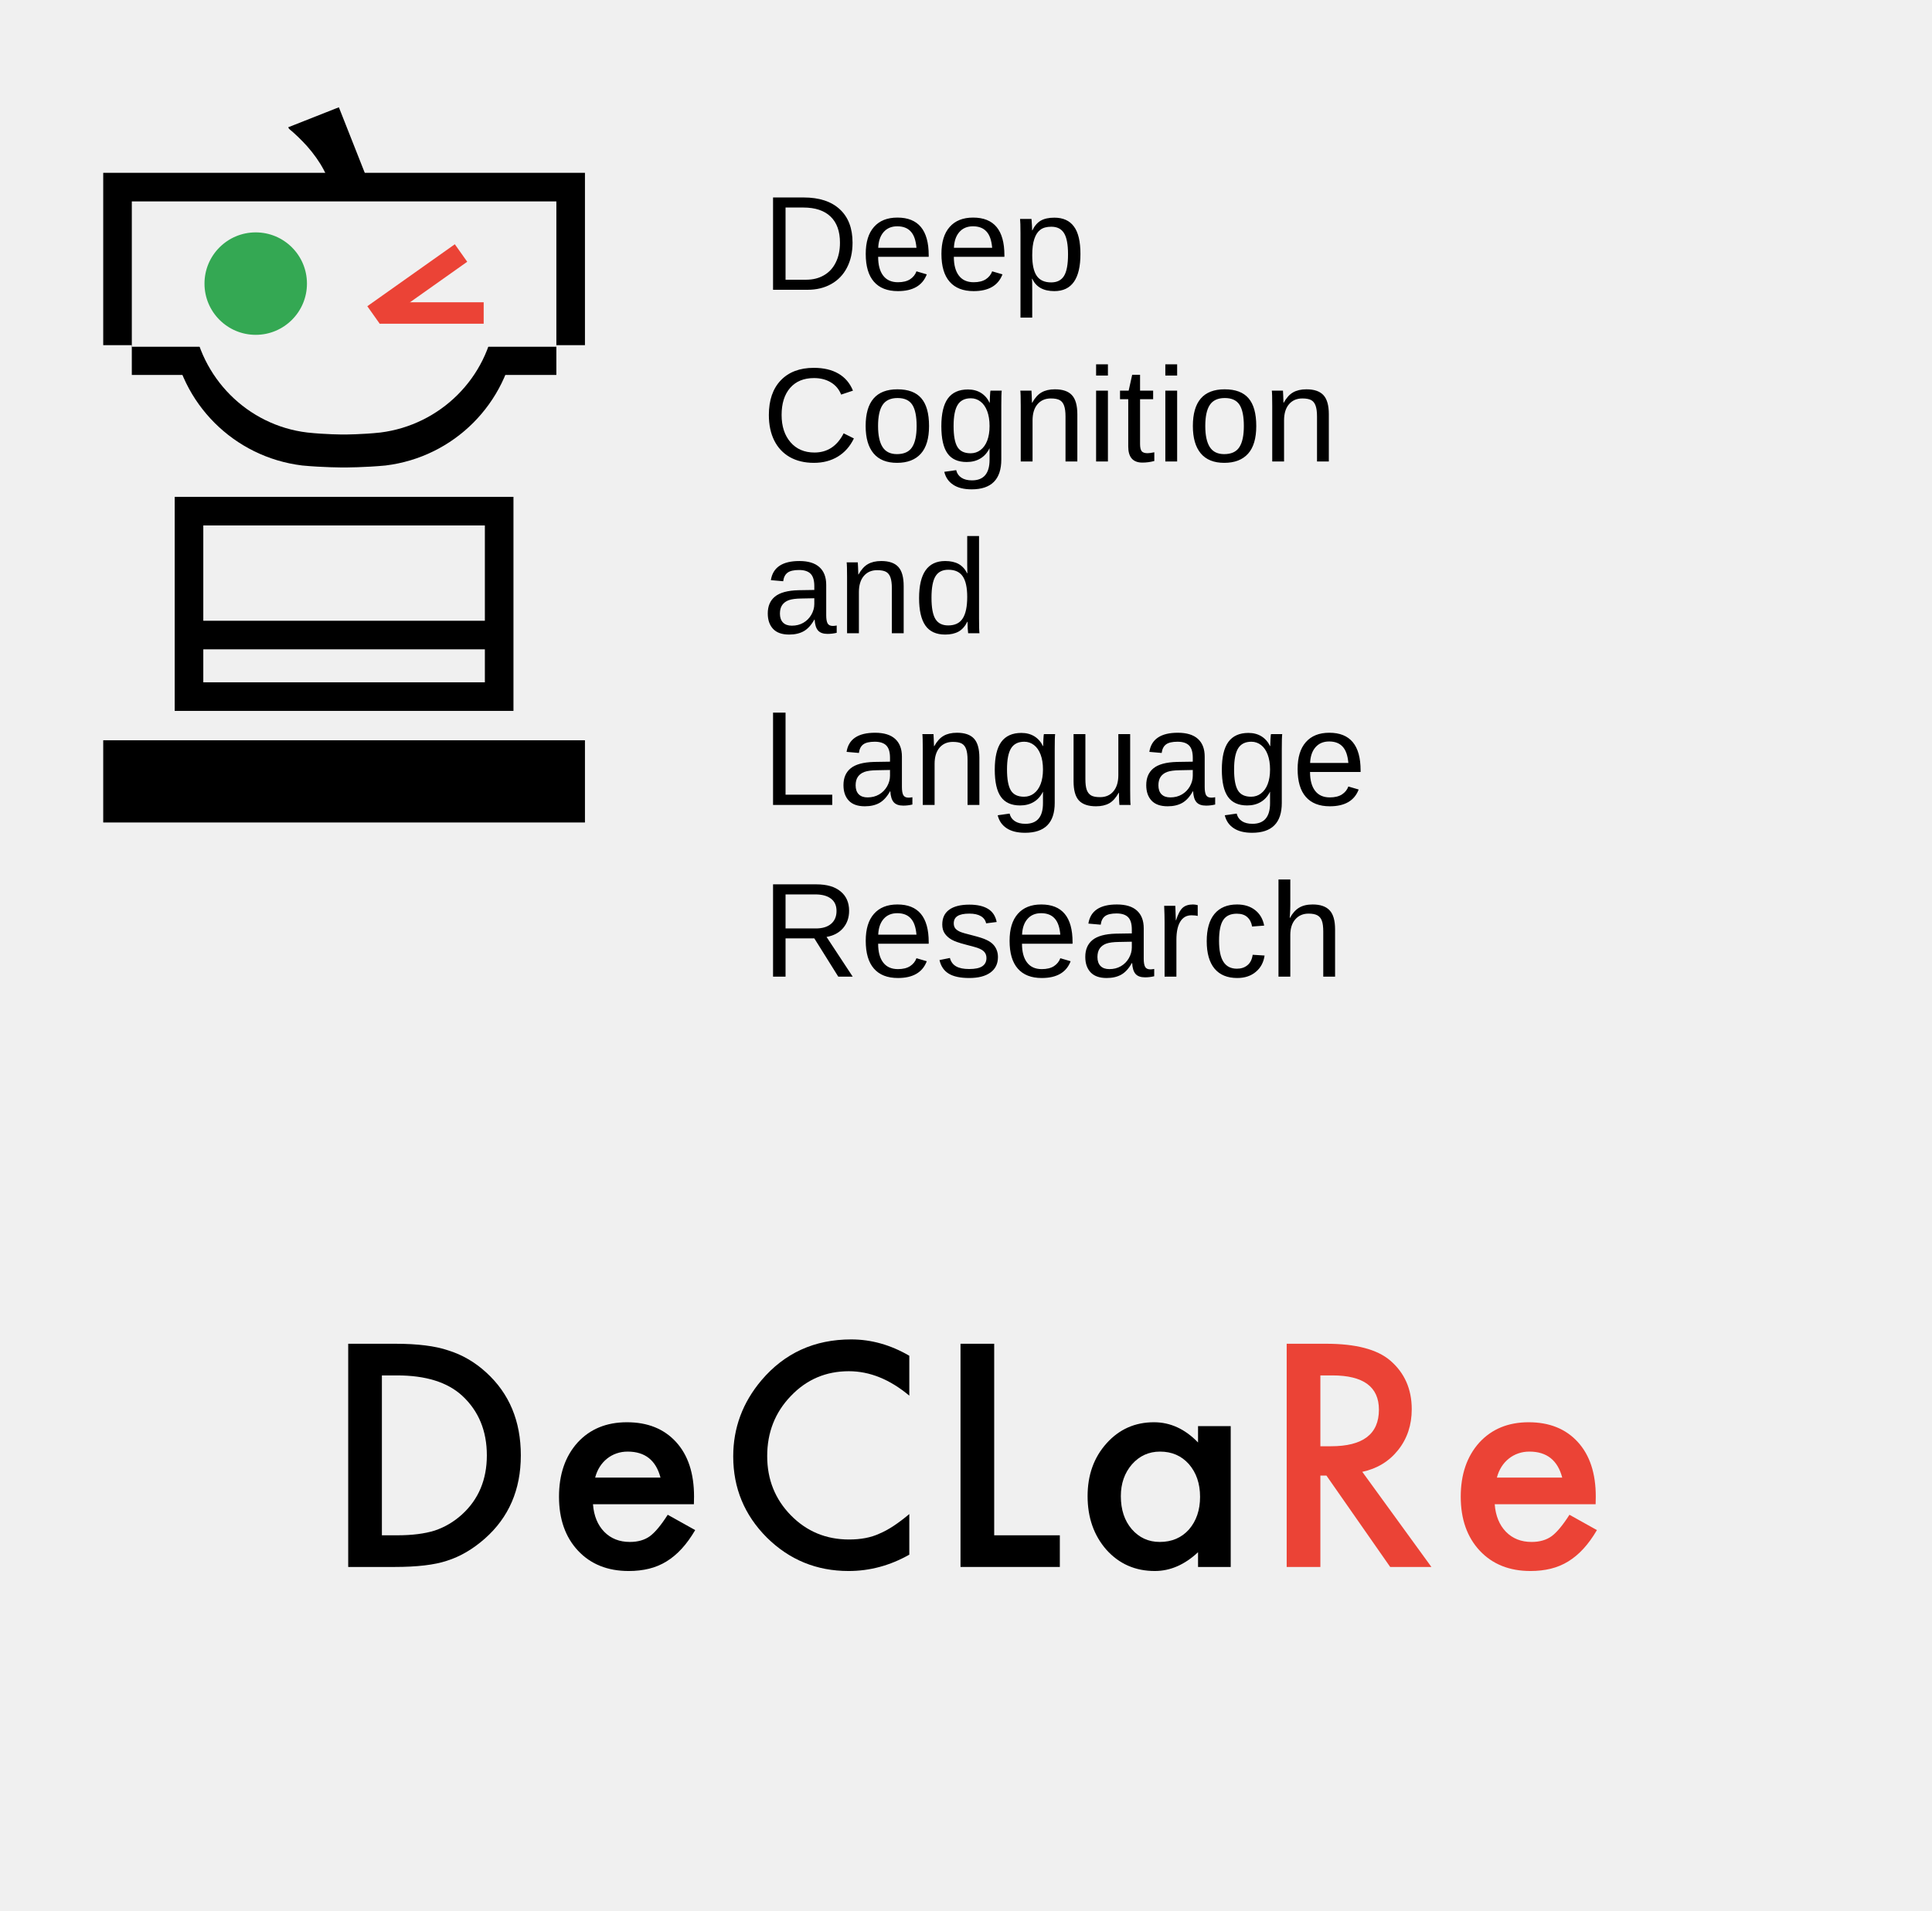
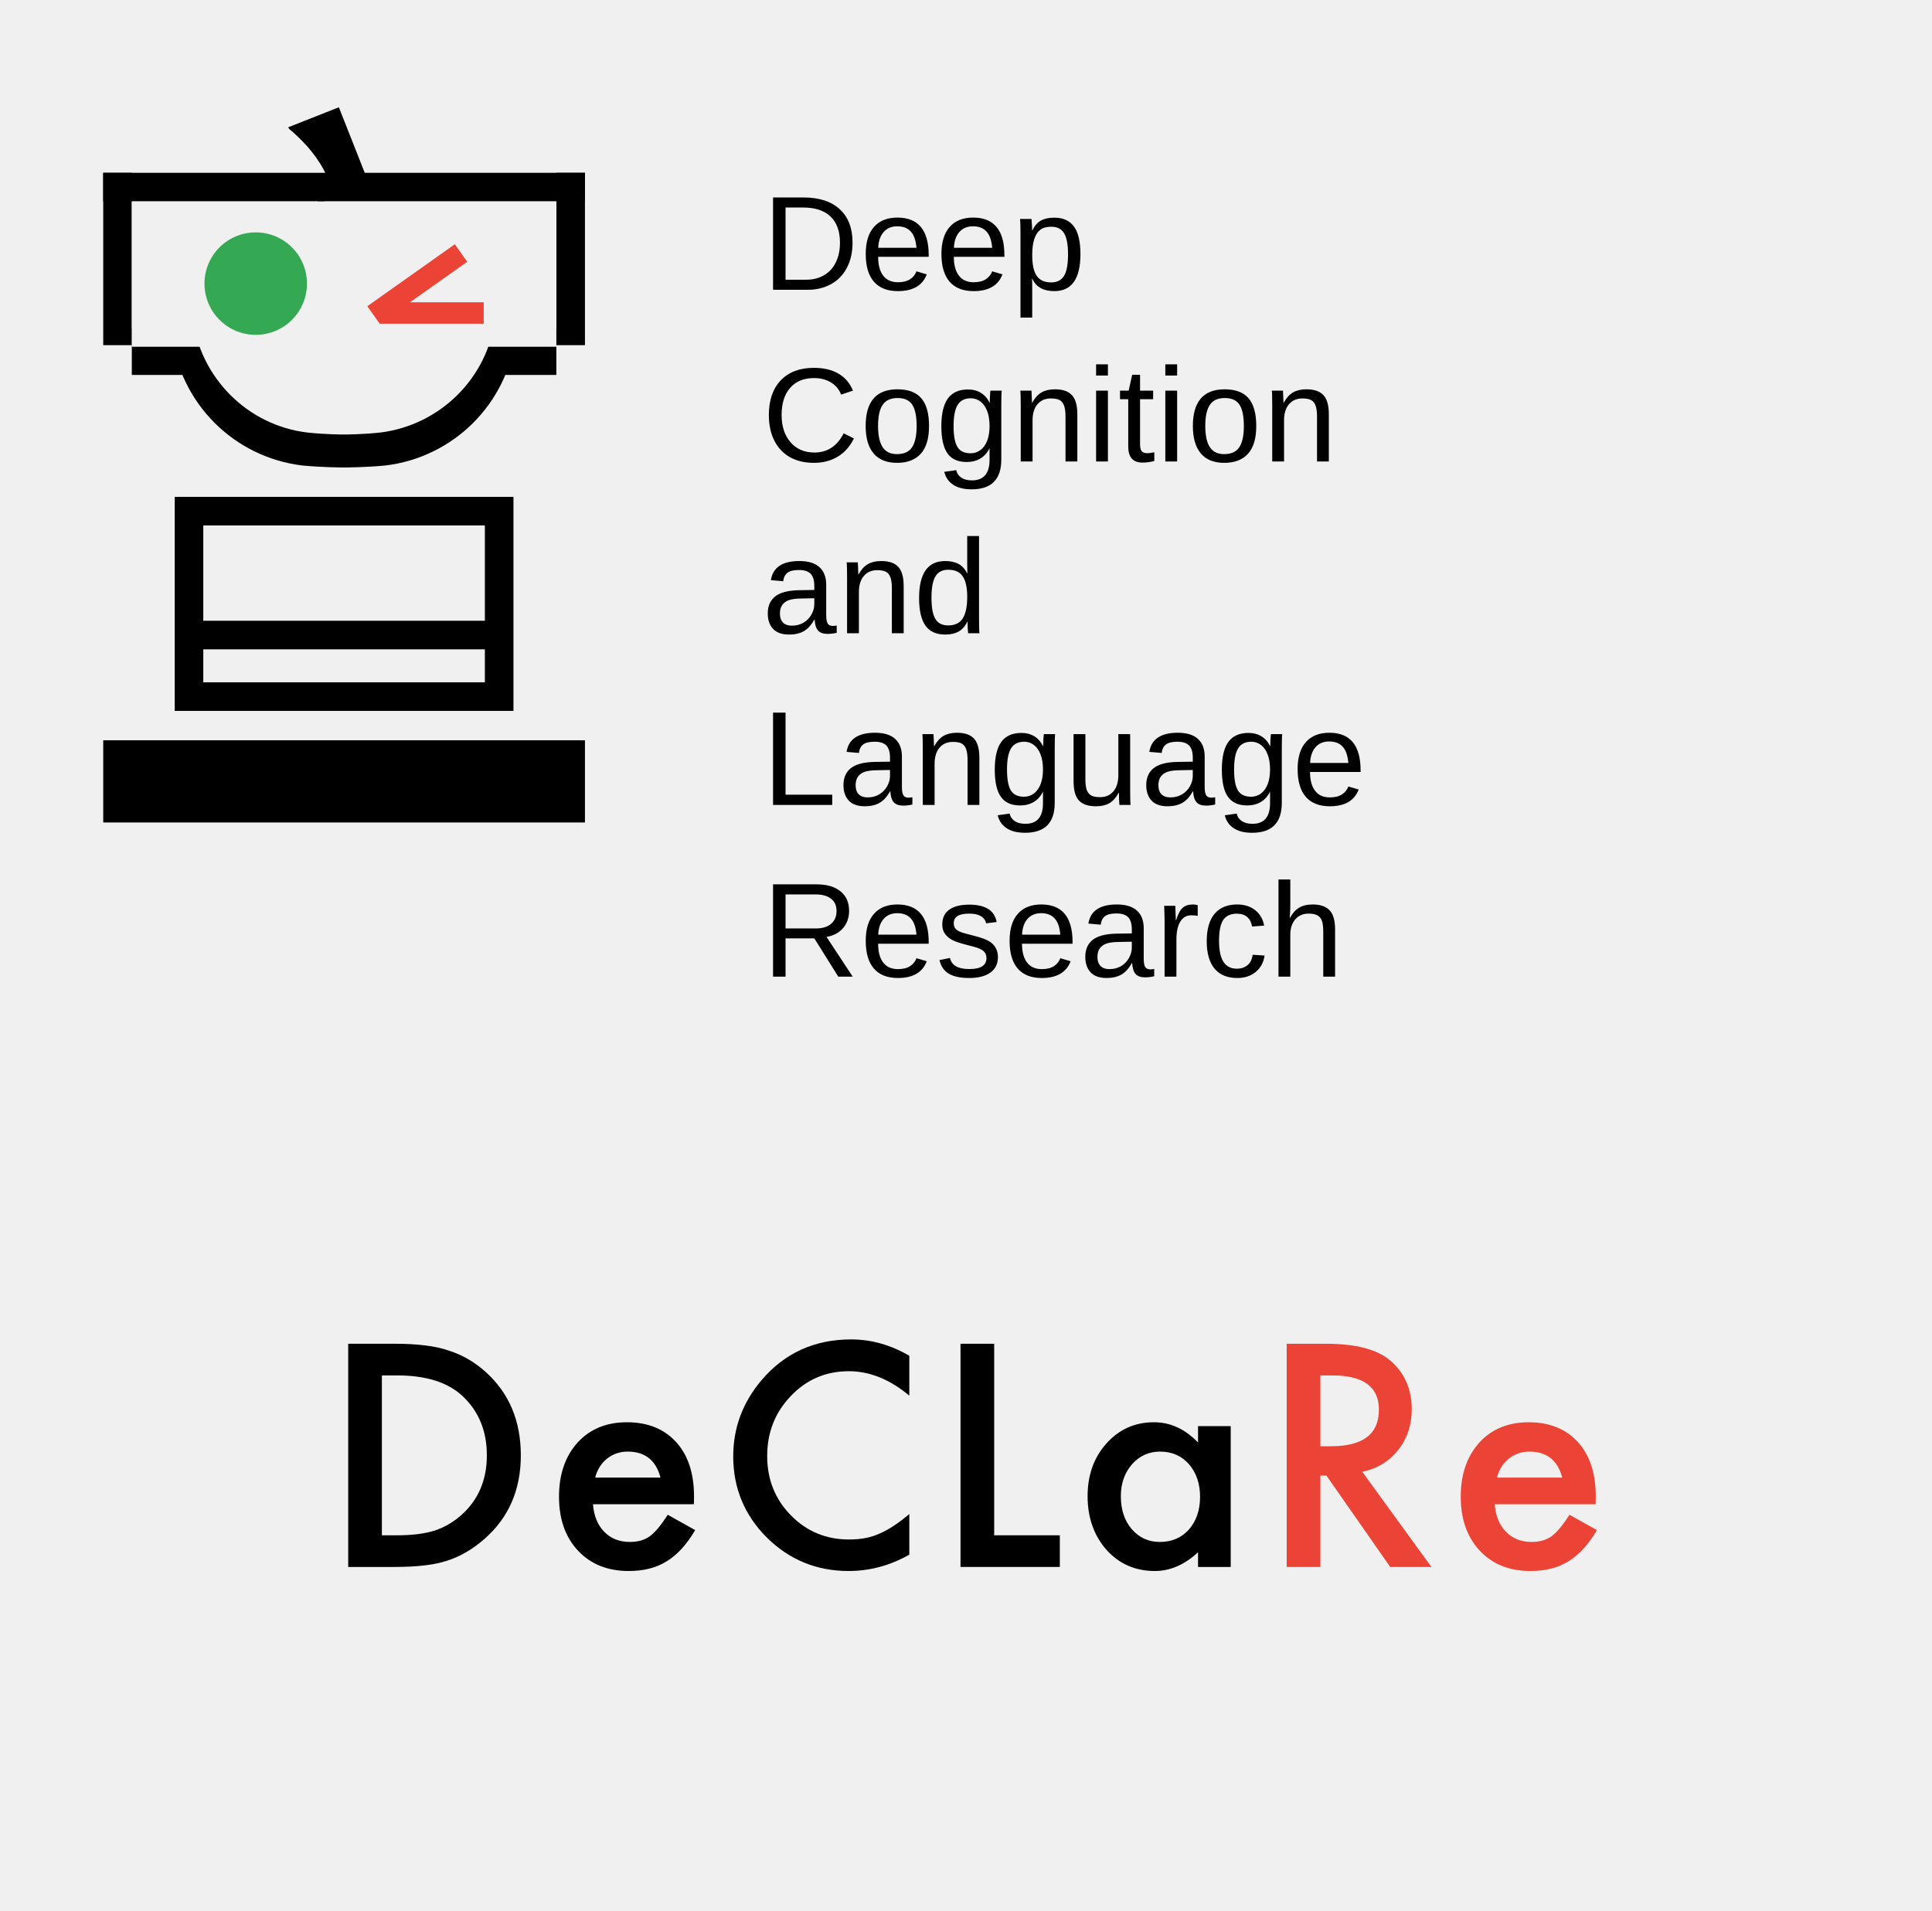
<svg xmlns="http://www.w3.org/2000/svg" xmlns:xlink="http://www.w3.org/1999/xlink" viewBox="0 0 360 356" xml:space="preserve" role="img" aria-labelledby="title desc">
  <style type="text/css">
  /* DeCLaRe identity: wordmark purple #7C3AED; green eye
     #34A853; red angular eye #EB4336. */
  /* Classic robot: one themeable silhouette (currentColor) with interior detail
     carved out via #robot-knockout. */
  /* Premium line-art robot: chamfered panels in wordmark purple, faint fill,
     green/red eyes kept as the accent. */
  .r-panel { fill: #7C3AED; fill-opacity: .10; stroke: #7C3AED; stroke-width: 6; stroke-linejoin: miter; stroke-linecap: butt; }
  .r-line { fill: none; stroke: #7C3AED; stroke-width: 6; stroke-linecap: butt; stroke-linejoin: miter; }
  .r-node { fill: #7C3AED; }
  .thread { fill: none; stroke: #A78BFA; stroke-width: 5; stroke-linecap: butt; }
  .theme { fill: currentColor; font-family: Arial, Helvetica, sans-serif; font-size: 25px; font-weight: 500; letter-spacing: .2px; }
  /* Octagon style: lightweight monoline letters, bevel-cut (octagonal) corners,
     vertical gradient, and subtle "fused-lego" seams. */
  .octa { fill: none; stroke: url(#wm-grad); stroke-width: 14; stroke-linejoin: bevel; stroke-linecap: butt; }
  .octa-seam { fill: none; stroke: #4D18B8; stroke-width: 2; stroke-linecap: butt; opacity: .42; }

</style>
  <defs>
    <clipPath id="robot-antenna-clip">
      <rect x="71.5" y="8.7" width="21.5" height="24.2" />
    </clipPath>
    <mask id="robot-knockout" maskUnits="userSpaceOnUse" x="0" y="0" width="200" height="200">
      <rect x="133.6" y="63.7" width="14.6" height="11.8" fill="#fff" />
      <path fill="#fff" d="M94.7,11.2c0.2,0,5.3,0,10.5,0.5c17.2,2.1,30.7,15.6,32.8,32.8c0.5,5.2,0.5,10.3,0.5,10.5c0,0.2,0,5.3-0.5,10.5c-2.1,17.2-15.6,30.7-32.8,32.8c-5.2,0.5-10.3,0.5-10.5,0.5c-0.2,0-5.3,0-10.5-0.5c-17.2-2.1-30.7-15.6-32.8-32.8c-0.5-5.2-0.5-10.3-0.5-10.5c0-0.2,0-5.3,0.5-10.5c2.1-17.2,15.6-30.7,32.8-32.8C89.4,11.2,94.5,11.2,94.7,11.2z" />
      <path fill="#000" d="M94.7,13.3c0.2,0,4.6,0,9.2,0.5c15.1,1.8,27,13.8,28.9,28.9c0.5,4.6,0.5,9.1,0.5,9.2s0,4.6-0.5,9.2c-1.8,15.1-13.8,27-28.9,28.9c-4.6,0.5-9.1,0.5-9.2,0.5c-0.2,0-4.6,0-9.2-0.5c-15.1-1.8-27-13.8-28.9-28.9c-0.5-4.6-0.5-9.1-0.5-9.2s0-4.6,0.5-9.2c1.8-15.1,13.8-27,28.9-28.9C90.1,13.3,94.6,13.3,94.7,13.3z" />
      <rect x="43.7" y="1" width="102" height="66.2" fill="#000" />
      <rect x="41.3" y="63.7" width="14.6" height="11.8" fill="#fff" />
      <rect x="34.1" y="167.5" width="121.3" height="20.7" fill="#fff" />
      <rect x="52.1" y="106.2" width="85.3" height="53.9" fill="#fff" />
      <rect x="59.3" y="113.4" width="70.9" height="24" fill="#000" />
      <rect x="59.3" y="144.6" width="70.9" height="8.3" fill="#000" />
      <rect x="84" y="9.9" width="13.7" height="20.7" transform="matrix(0.9301 -0.3673 0.3673 0.9301 -1.0708 34.7719)" fill="#fff" />
      <path clip-path="url(#robot-antenna-clip)" fill="none" stroke="#000" stroke-width="6" d="M73.9,12.4c3.4,1.8,6.5,4.4,9.3,7.5c2.9,3.3,5.3,7.2,5.8,11.7" />
-       <rect x="34.1" y="24.6" width="121.3" height="43.4" fill="#fff" />
+       <rect x="34.1" y="24.6" width="121.3" height="7.2" fill="#fff" />
+       <rect x="34.1" y="24.6" width="7.2" height="43.4" fill="#fff" />
+       <rect x="148.2" y="24.6" width="7.2" height="43.4" fill="#fff" />
      <rect x="41.3" y="31.8" width="106.9" height="36.6" fill="#000" />
    </mask>
    <g id="robot-master">
      <rect x="0" y="0" width="200" height="200" fill="currentColor" mask="url(#robot-knockout)" />
      <circle cx="72.5" cy="52.5" r="12.9" fill="#34A853" />
      <g fill="#EB4336">
        <rect x="103.72" y="57.2" width="26.18" height="5.4" />
        <rect x="0" y="-5.4" width="27" height="5.4" transform="translate(103.72 62.6) rotate(-35.3)" />
      </g>
    </g>
    <g id="robot-premium">
      <path class="r-node" d="M90 35L100 35L88 14L76 11Q82 25 90 35Z" />
      <path class="r-panel" d="M52 36H148L159 47V93L148 104H52L41 93V47Z" />
      <circle cx="78" cy="62" r="11" fill="#34A853" />
      <path d="M134 55L116 63L134 71" fill="none" stroke="#EB4336" stroke-width="6.5" stroke-linecap="butt" stroke-linejoin="miter" />
      <path class="r-line" d="M84 86Q100 97 116 86" />
      <path class="r-panel" d="M70 124H130L141 135V167L130 178H70L59 167V135Z" />
      <path class="r-line" d="M64 151H136" />
      <rect class="r-node" x="54" y="186" width="92" height="9" />
    </g>
    <g id="wordmark-master">
      <g id="wordmark-shapes" fill="currentColor">
        <path transform="translate(0.00 100) scale(0.06414 -0.06414)" d="M185 0V1544H509Q742 1544 877 1498Q1022 1453 1140 1345Q1379 1127 1379 772Q1379 416 1130 196Q1005 86 868 43Q740 0 505 0ZM418 219H523Q680 219 784 252Q888 287 972 363Q1144 520 1144 772Q1144 1026 974 1184Q821 1325 523 1325H418Z" />
        <path transform="translate(99.23 100) scale(0.06414 -0.06414)" d="M1029 434H331Q340 314 409 243Q478 173 586 173Q670 173 725 213Q779 253 848 361L1038 255Q994 180 945.0 126.5Q896 73 840.0 38.5Q784 4 719.0 -12.0Q654 -28 578 -28Q360 -28 228 112Q96 253 96 486Q96 717 224 860Q353 1001 566 1001Q781 1001 906 864Q1030 728 1030 487ZM798 618Q751 798 571 798Q530 798 494.0 785.5Q458 773 428.5 749.5Q399 726 378.0 693.0Q357 660 346 618Z" />
        <path transform="translate(175.75 100) scale(0.06414 -0.06414)" d="M1326 1461V1185Q1124 1354 908 1354Q670 1354 507 1183Q343 1013 343 767Q343 524 507.0 357.0Q671 190 909 190Q1032 190 1118 230Q1166 250 1217.5 284.0Q1269 318 1326 366V85Q1126 -28 906 -28Q575 -28 341 203Q108 436 108 765Q108 1060 303 1291Q543 1574 924 1574Q1132 1574 1326 1461Z" />
        <path transform="translate(271.65 100) scale(0.06414 -0.06414)" d="M418 1544V219H872V0H185V1544Z" />
        <path transform="translate(333.74 100) scale(0.06414 -0.06414)" d="M860 974H1086V0H860V102Q721 -28 561 -28Q359 -28 227 118Q96 267 96 490Q96 709 227.0 855.0Q358 1001 555 1001Q725 1001 860 861ZM326 490Q326 350 401 262Q478 173 595 173Q720 173 797 259Q874 348 874 485Q874 622 797 711Q720 798 597 798Q481 798 403 710Q326 621 326 490Z" />
        <path fill="#EB4336" transform="translate(416.36 100) scale(0.06414 -0.06414)" d="M708 658 1186 0H901L460 632H418V0H185V1544H458Q764 1544 900 1429Q1050 1301 1050 1091Q1050 927 956.0 809.0Q862 691 708 658ZM418 835H492Q823 835 823 1088Q823 1325 501 1325H418Z" />
        <path fill="#EB4336" transform="translate(499.29 100) scale(0.06414 -0.06414)" d="M1029 434H331Q340 314 409 243Q478 173 586 173Q670 173 725 213Q779 253 848 361L1038 255Q994 180 945.0 126.5Q896 73 840.0 38.5Q784 4 719.0 -12.0Q654 -28 578 -28Q360 -28 228 112Q96 253 96 486Q96 717 224 860Q353 1001 566 1001Q781 1001 906 864Q1030 728 1030 487ZM798 618Q751 798 571 798Q530 798 494.0 785.5Q458 773 428.5 749.5Q399 726 378.0 693.0Q357 660 346 618Z" />
      </g>
    </g>
  </defs>
  <g id="robot" style="color:#000000" transform="translate(-6 14) scale(0.74)">
    <use xlink:href="#robot-master" />
  </g>
  <g id="theme-text" class="theme" style="color:#000000">
    <text x="142" y="54">Deep</text>
    <text x="142" y="86">Cognition</text>
    <text x="142" y="118">and</text>
    <text x="142" y="150">Language</text>
    <text x="142" y="182">Research</text>
  </g>
  <g id="wordmark" style="color:#000000" transform="translate(59.9 250) scale(0.42)">
    <use xlink:href="#wordmark-master" />
  </g>
</svg>
